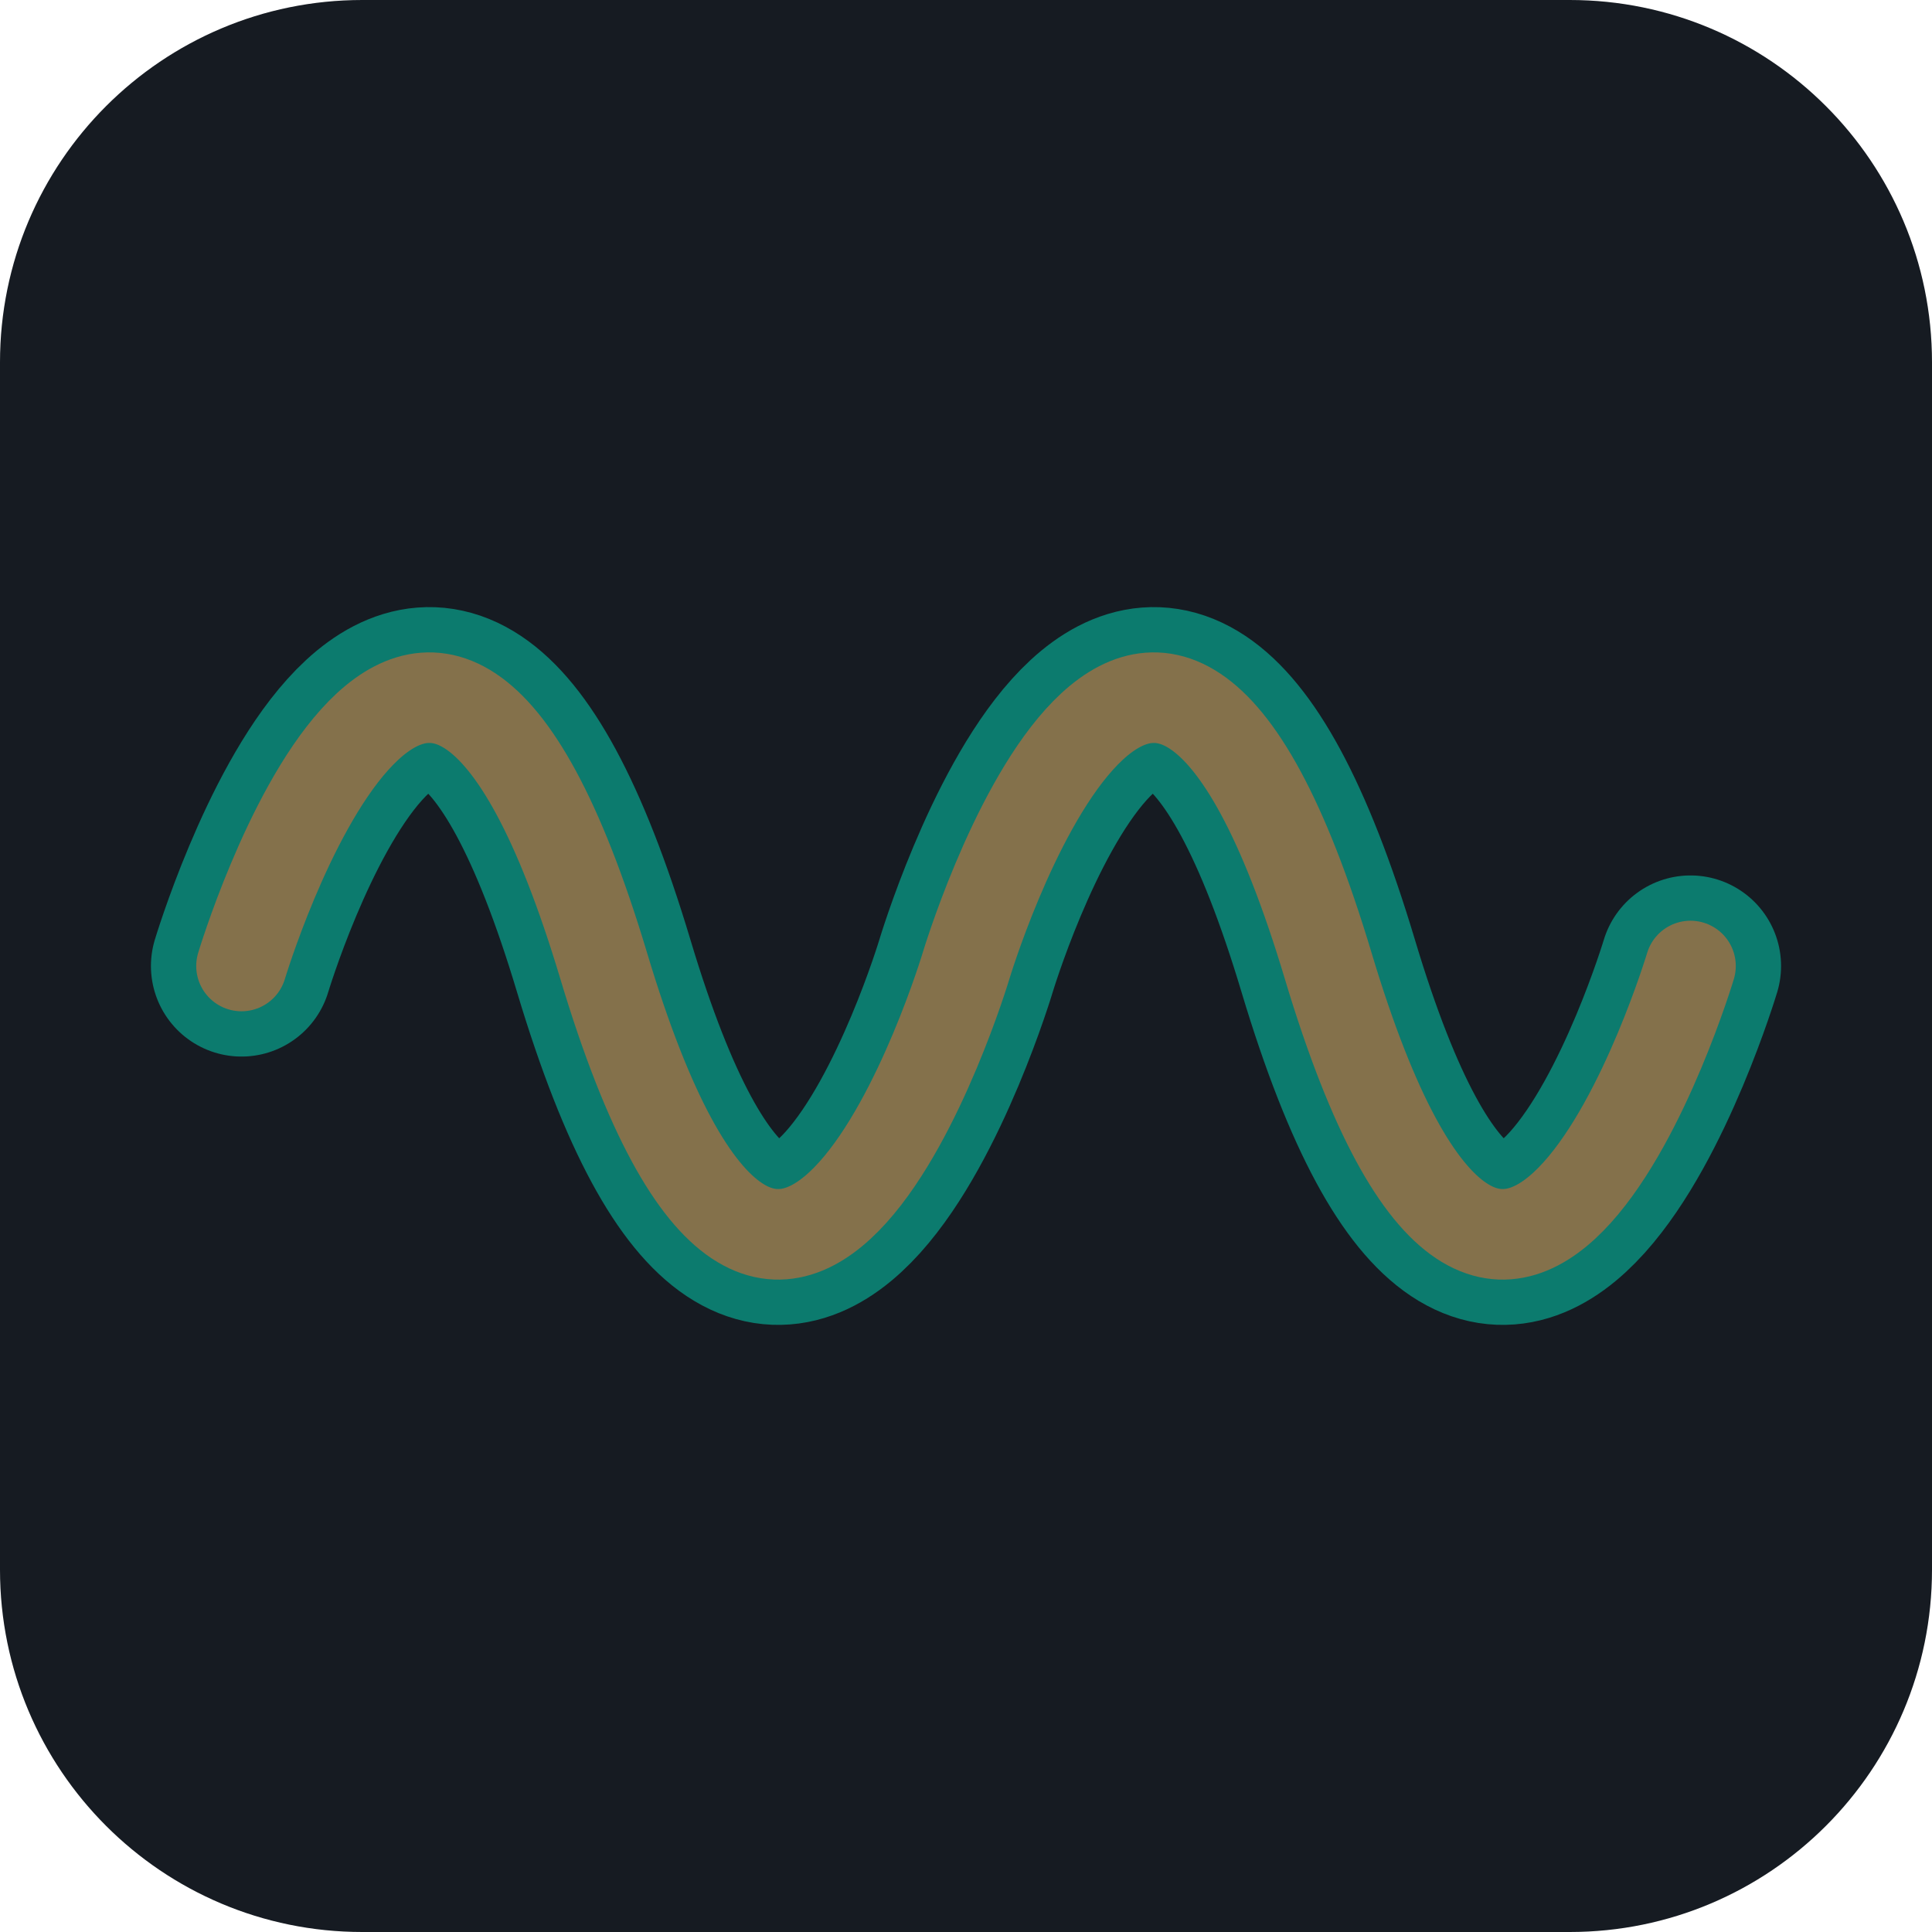
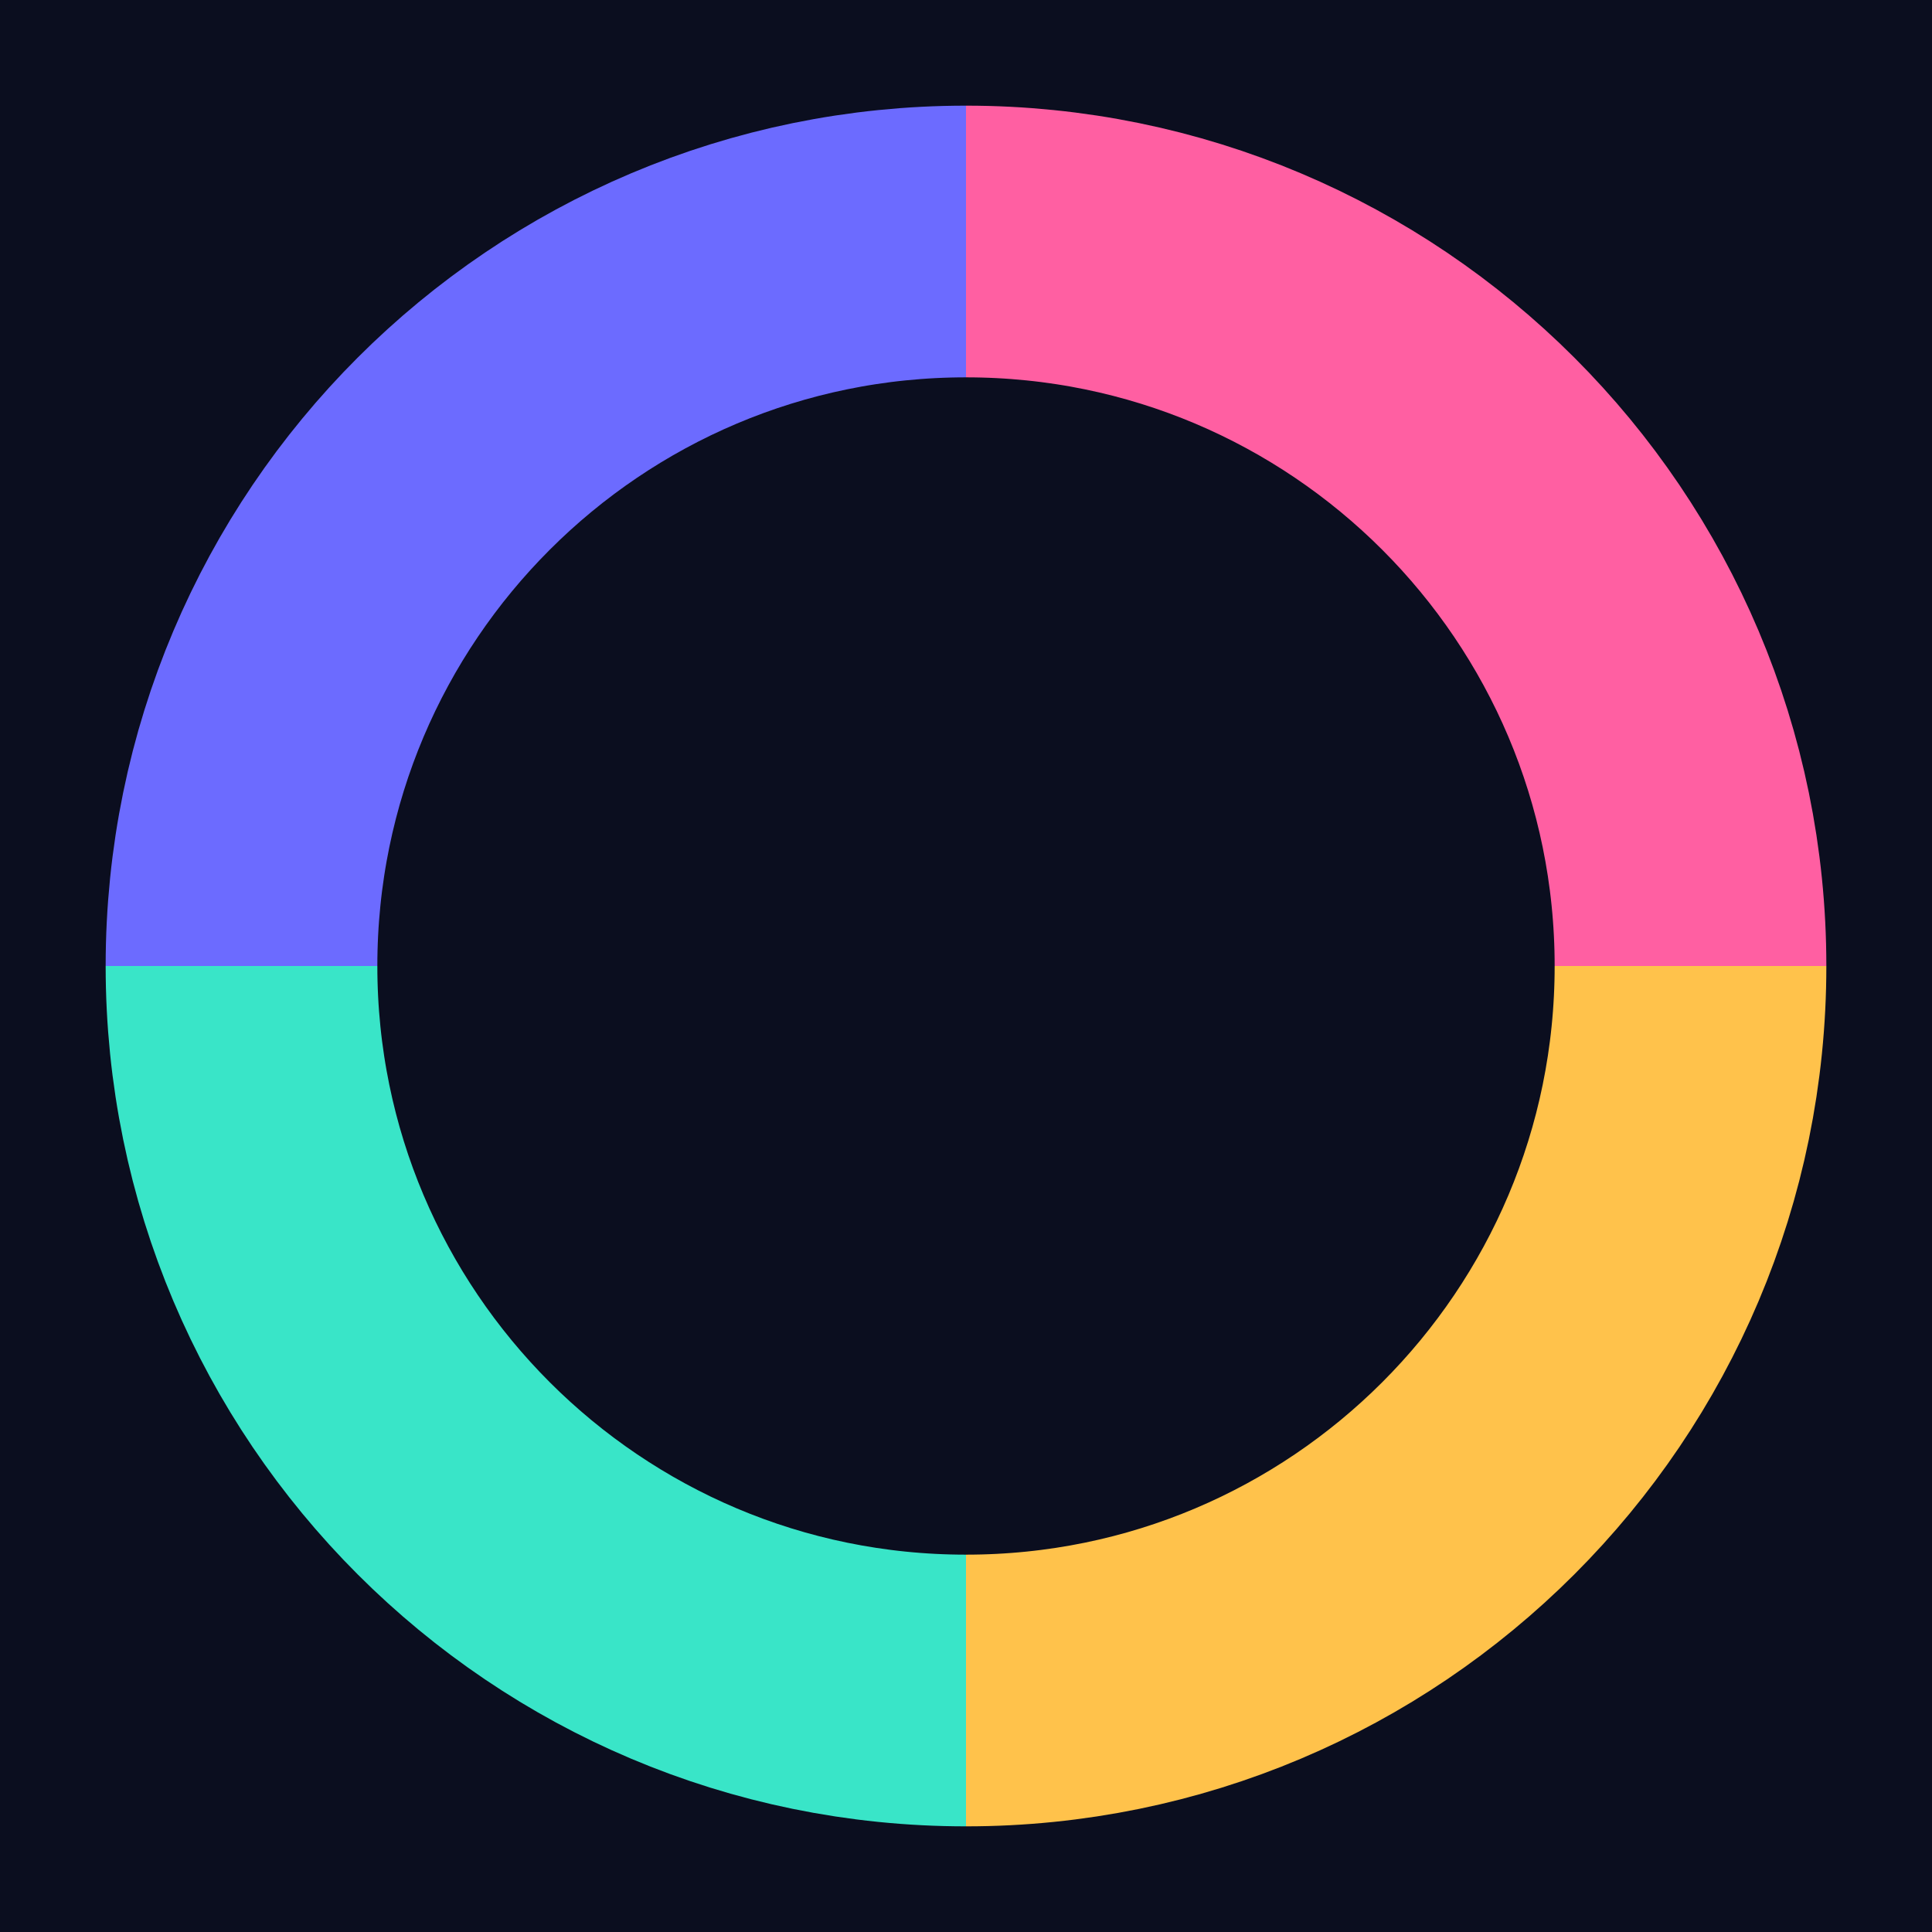
<svg xmlns="http://www.w3.org/2000/svg" width="64" height="64" viewBox="0 0 64 64" fill="none">
-   <rect width="64" height="64" rx="12" fill="#161b22" />
-   <path d="M8 32C8 32 14 12 20 32C26 52 32 32 32 32C32 32 38 12 44 32C50 52 56 32 56 32" stroke="#0c7b6e" stroke-width="6" stroke-linecap="round" stroke-linejoin="round" />
-   <path d="M8 32C8 32 14 12 20 32C26 52 32 32 32 32C32 32 38 12 44 32C50 52 56 32 56 32" stroke="#d36b34" stroke-width="3" stroke-linecap="round" stroke-linejoin="round" stroke-opacity="0.6" />
+   <rect width="64" height="64" fill="#0B0E1F" />
+   <path d="M32 8 A24 24 0 0 1 56 32" stroke="#FF5FA2" stroke-width="9" fill="none" />
+   <path d="M56 32 A24 24 0 0 1 32 56" stroke="#FFC24B" stroke-width="9" fill="none" />
+   <path d="M32 56 A24 24 0 0 1 8 32" stroke="#39E5C8" stroke-width="9" fill="none" />
+   <path d="M8 32 A24 24 0 0 1 32 8" stroke="#6C6BFF" stroke-width="9" fill="none" />
+   <circle cx="32" cy="32" r="9" fill="#0B0E1F" />
</svg>
